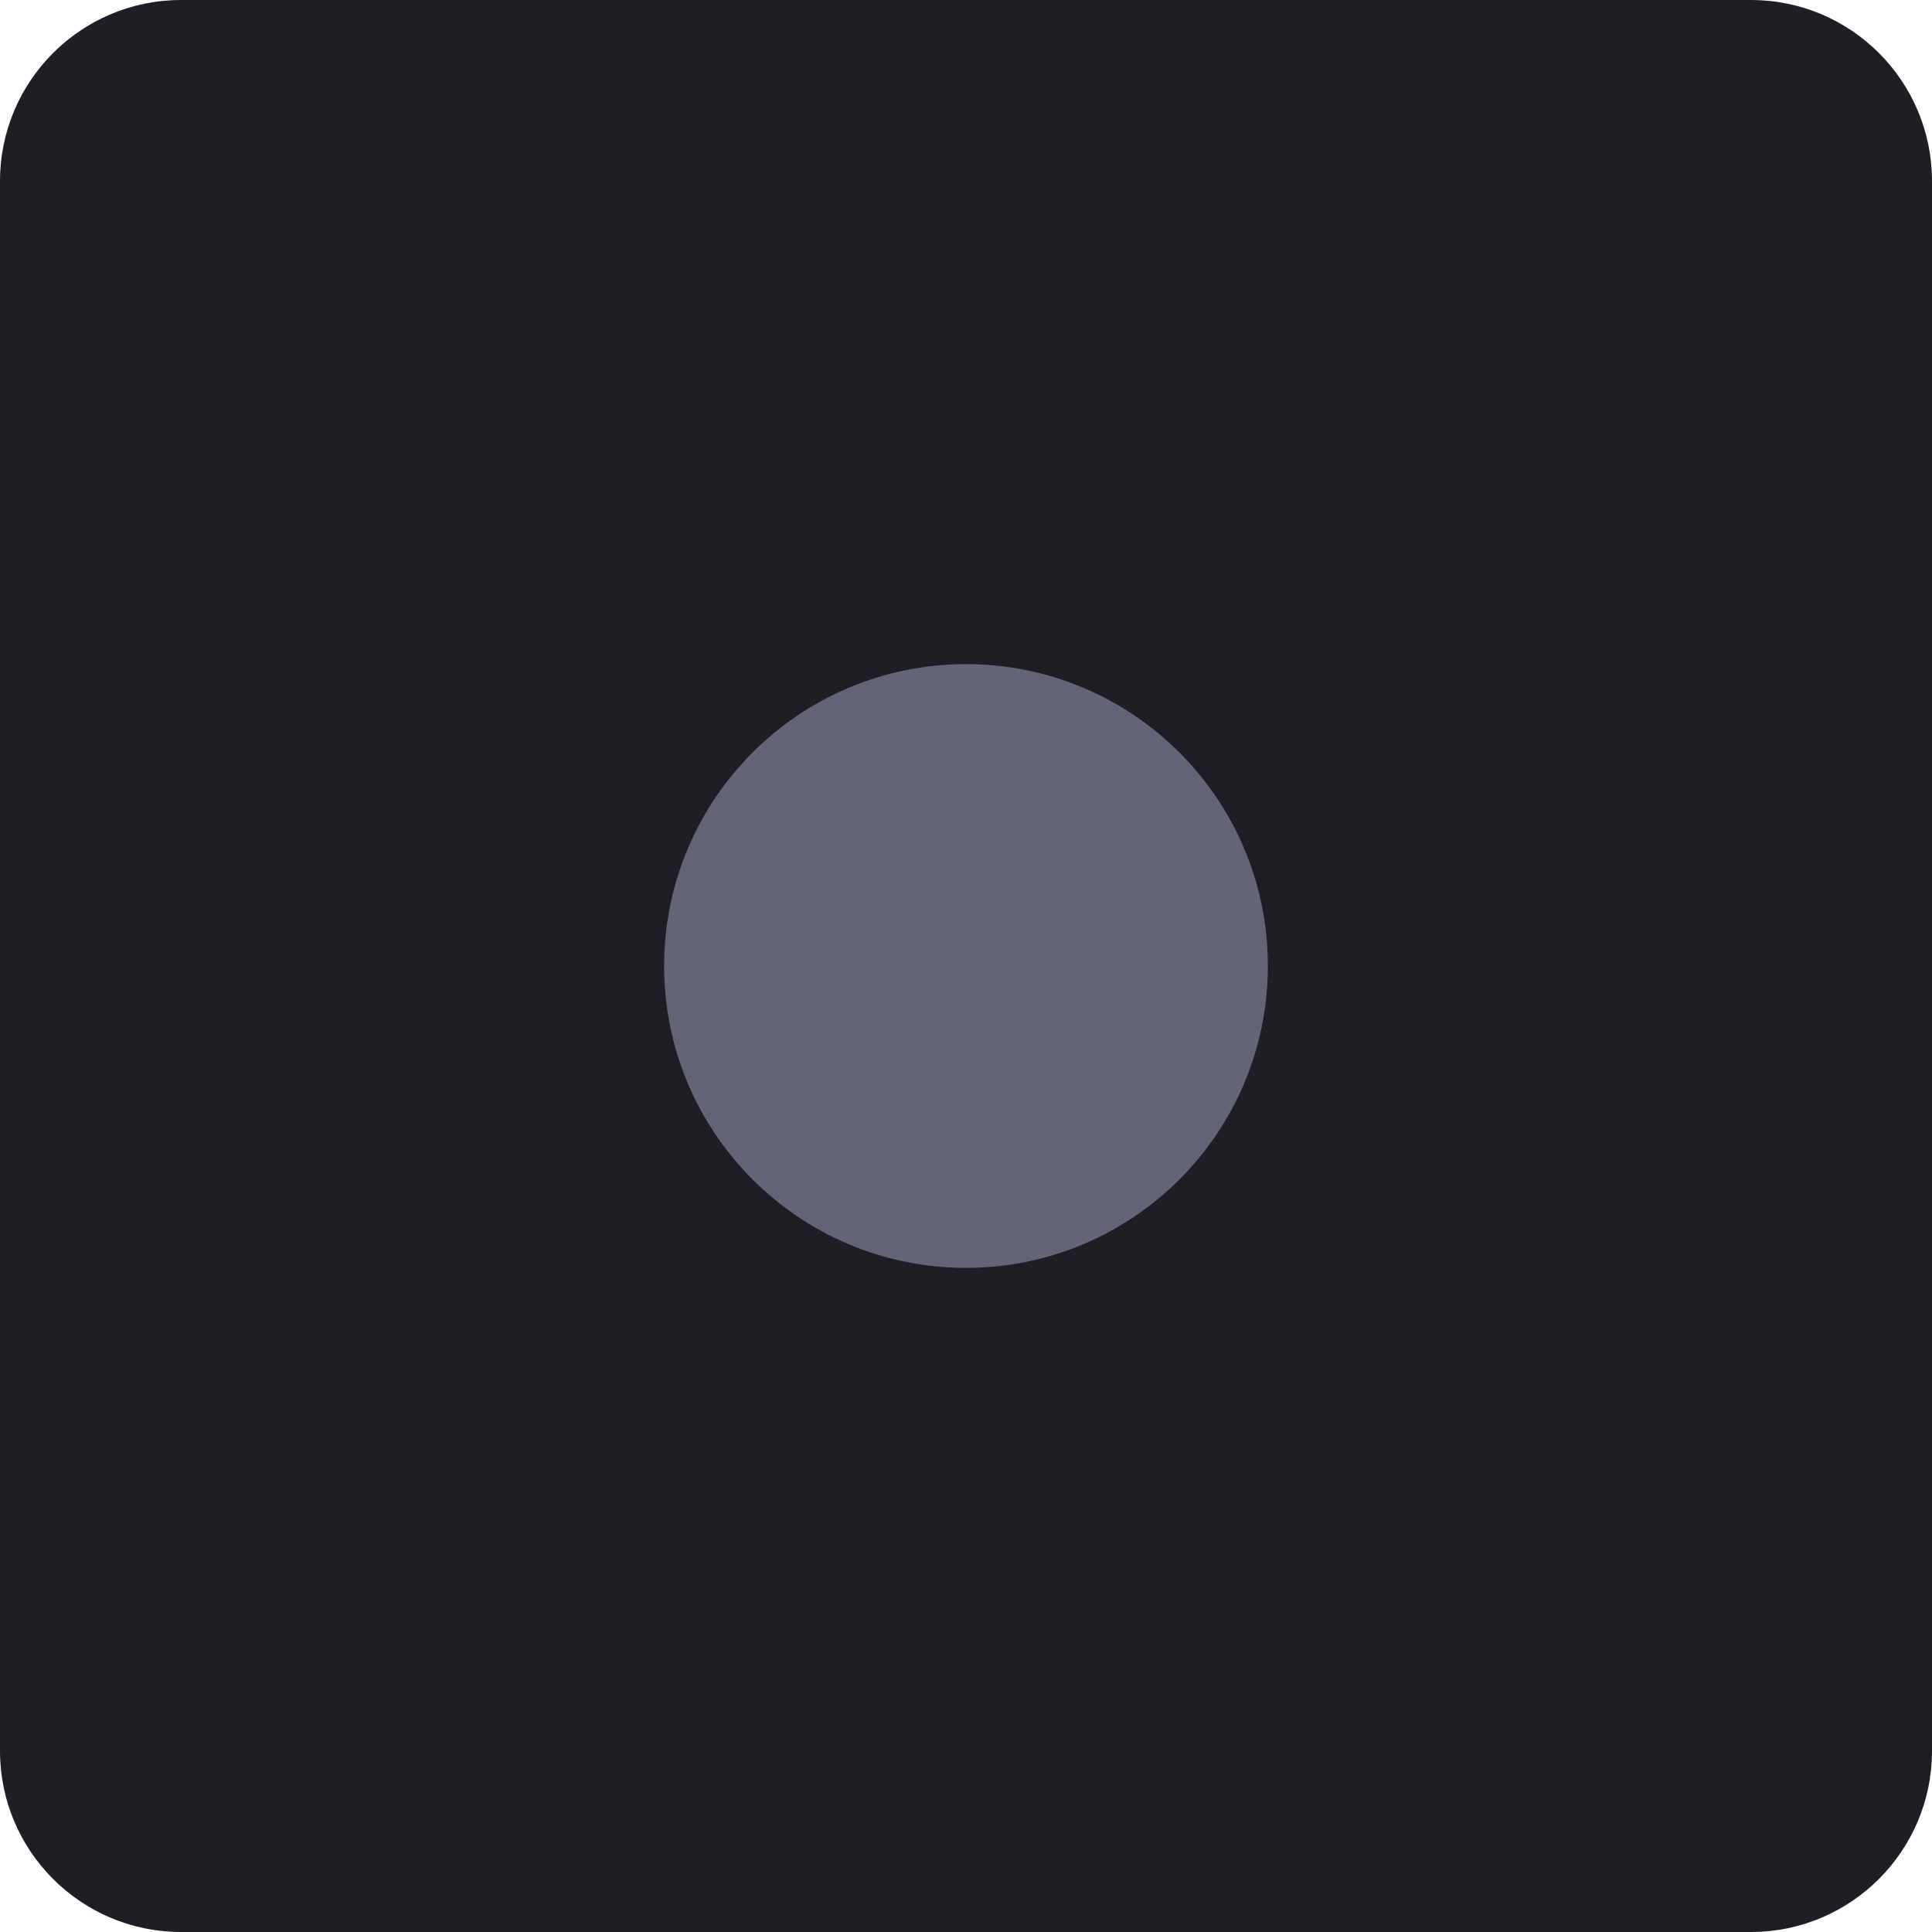
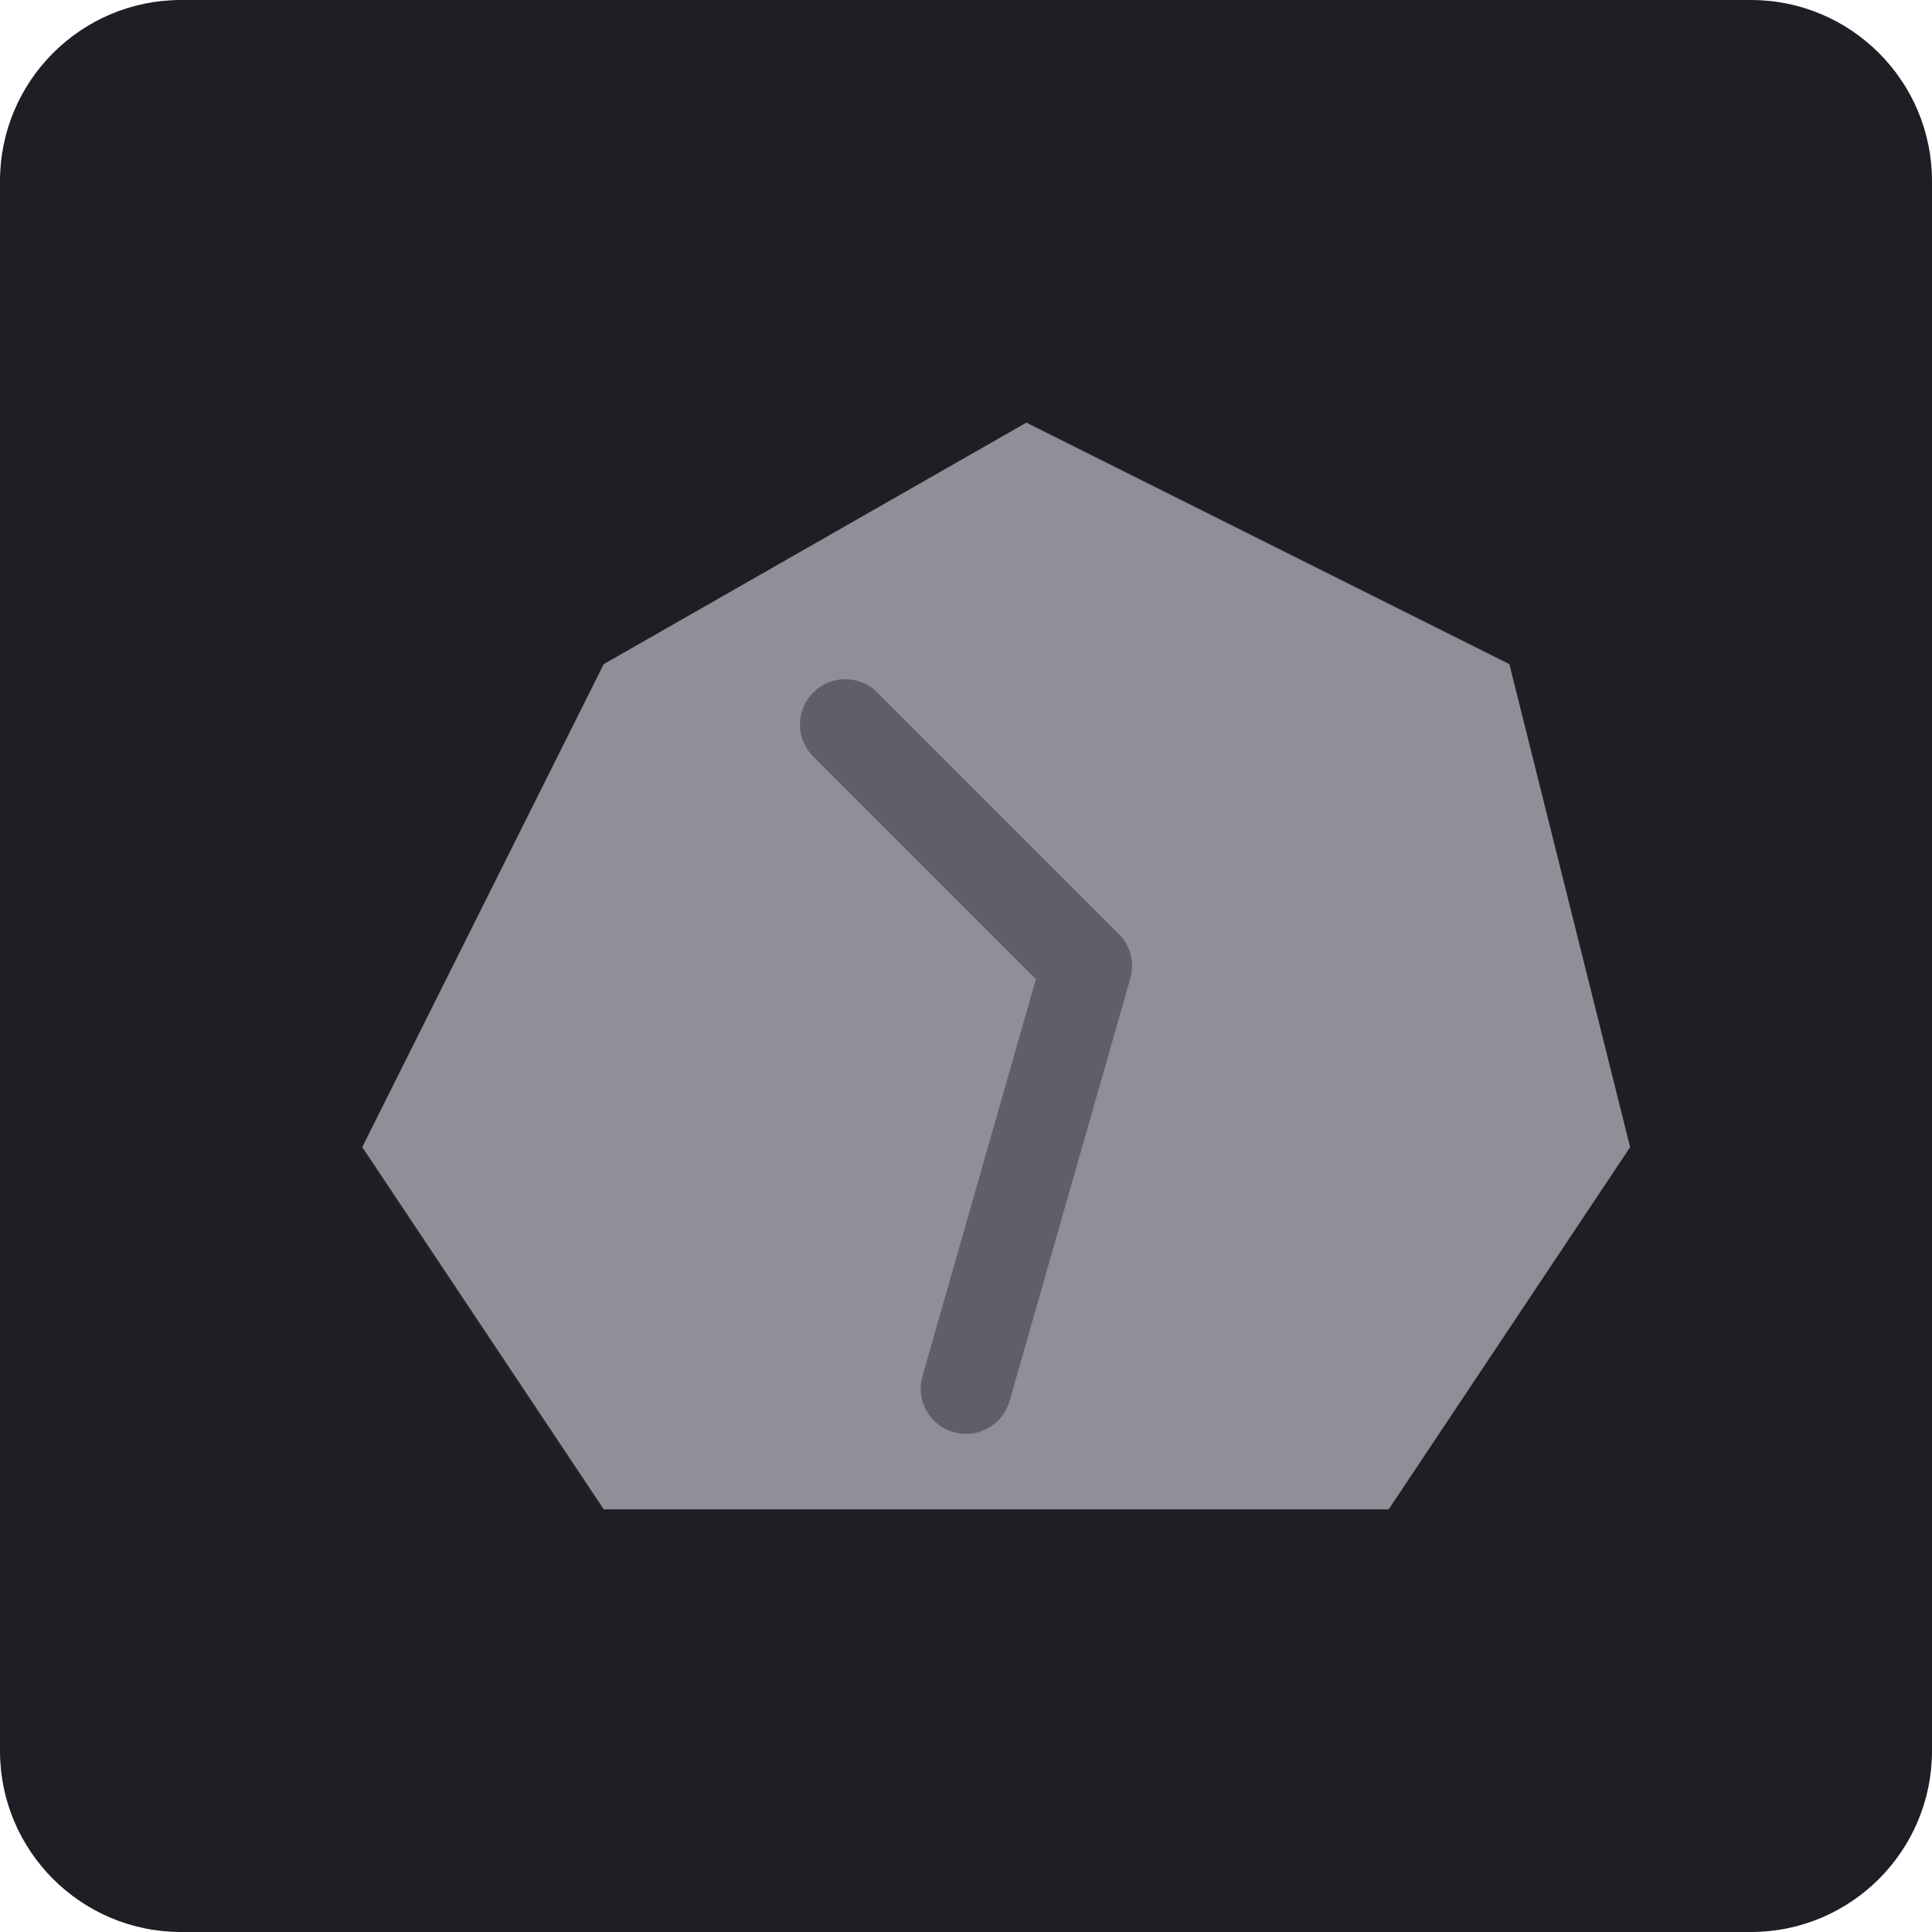
<svg xmlns="http://www.w3.org/2000/svg" viewBox="0 0 64 64" width="64" height="64">
  <rect width="64" height="64" fill="#1e1e24" rx="6" />
-   <circle cx="32" cy="32" r="10" fill="#6b6b80" opacity=".9" />
+   <path d="M20 50 12 38l8-16 14-8 16 8 4 16-8 12H20Z" fill="#8f8f98" />
+   <path d="M28 24l8 8-4 14" stroke="#5f5f68" stroke-width="3" fill="none" stroke-linecap="round" stroke-linejoin="round" />
</svg>
